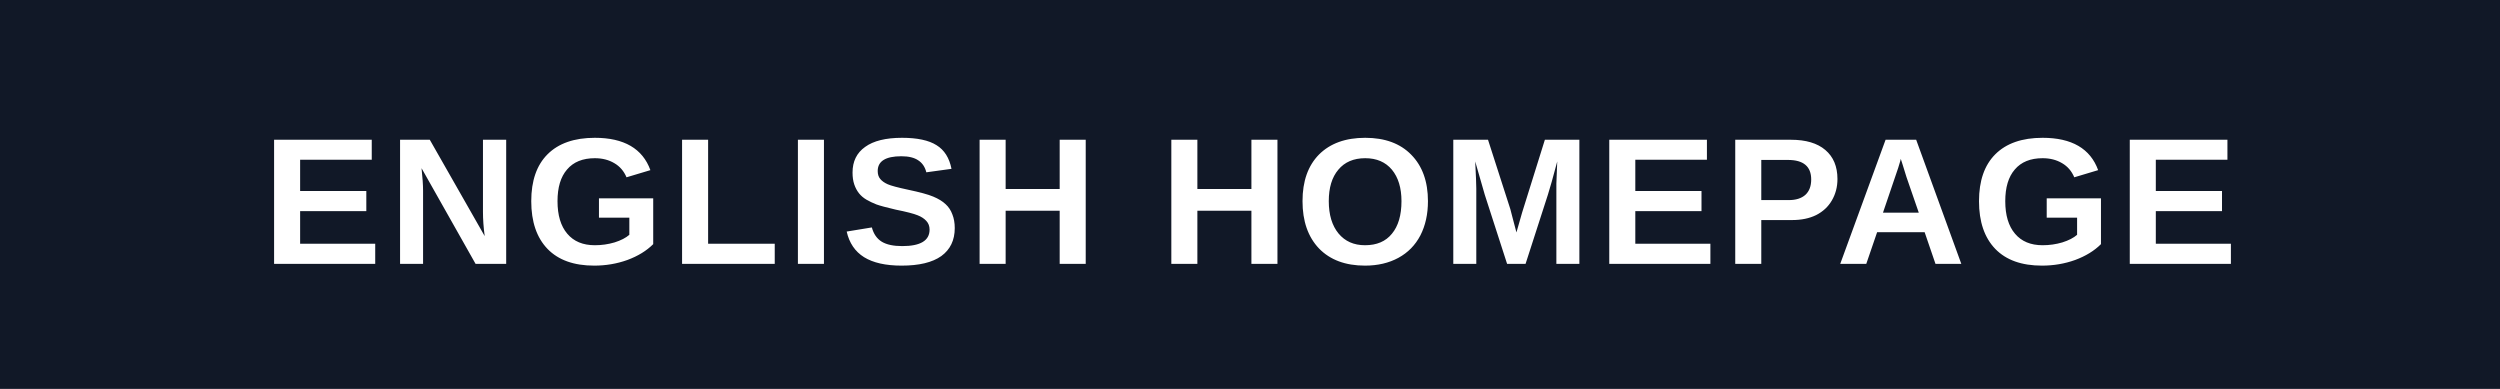
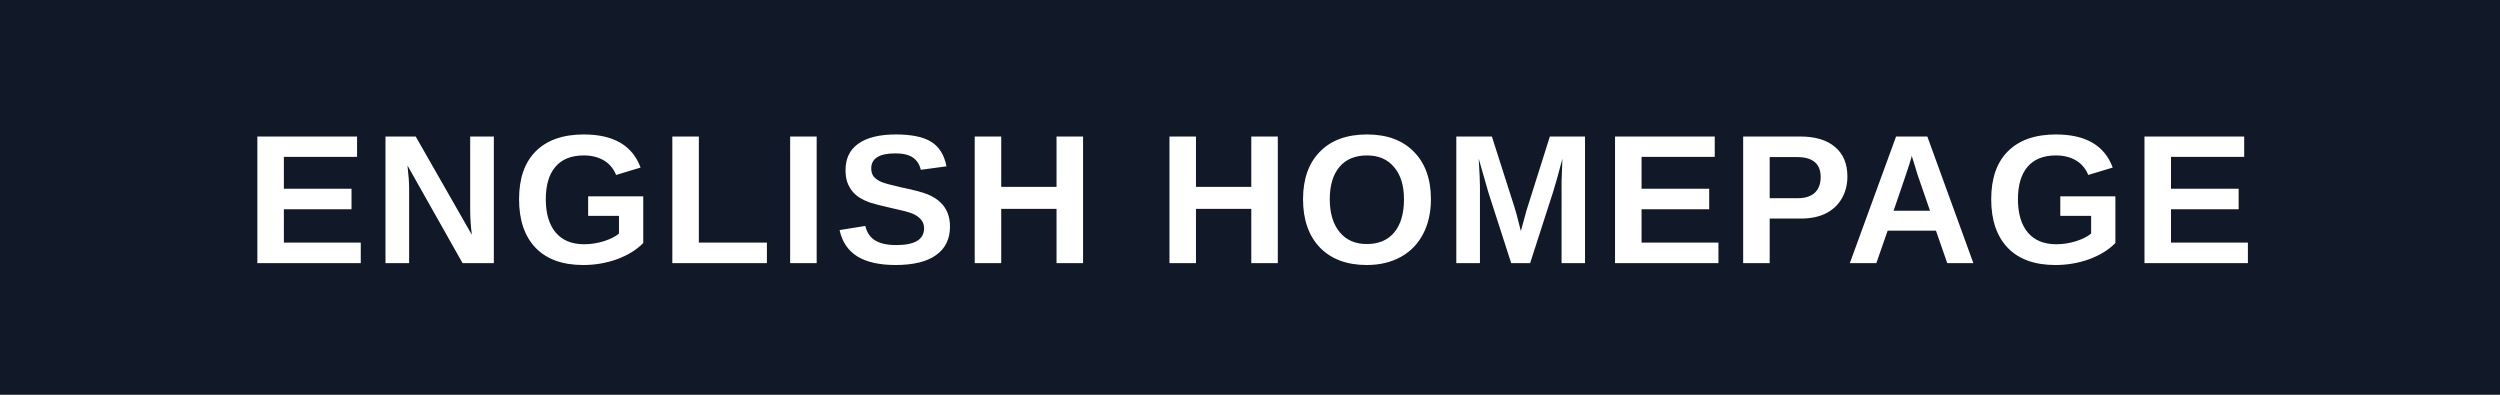
- <svg xmlns="http://www.w3.org/2000/svg" width="180" height="28" viewBox="0 0 180 28" role="img" aria-label="English Homepage">
-   <rect width="180" height="28" fill="#111827" />
-   <text x="90" y="19" fill="#ffffff" font-family="Arial, Helvetica, sans-serif" font-size="13" font-weight="700" letter-spacing="0.4" text-anchor="middle">
+ <svg xmlns="http://www.w3.org/2000/svg" width="190" height="30" viewBox="0 0 190 30" role="img" aria-label="English Homepage">
+   <rect width="190" height="30" fill="#111827" />
+   <text x="95" y="20" fill="#ffffff" font-family="Arial, Helvetica, sans-serif" font-size="14" font-weight="700" letter-spacing="0.4" text-anchor="middle">
    ENGLISH HOMEPAGE
  </text>
</svg>
